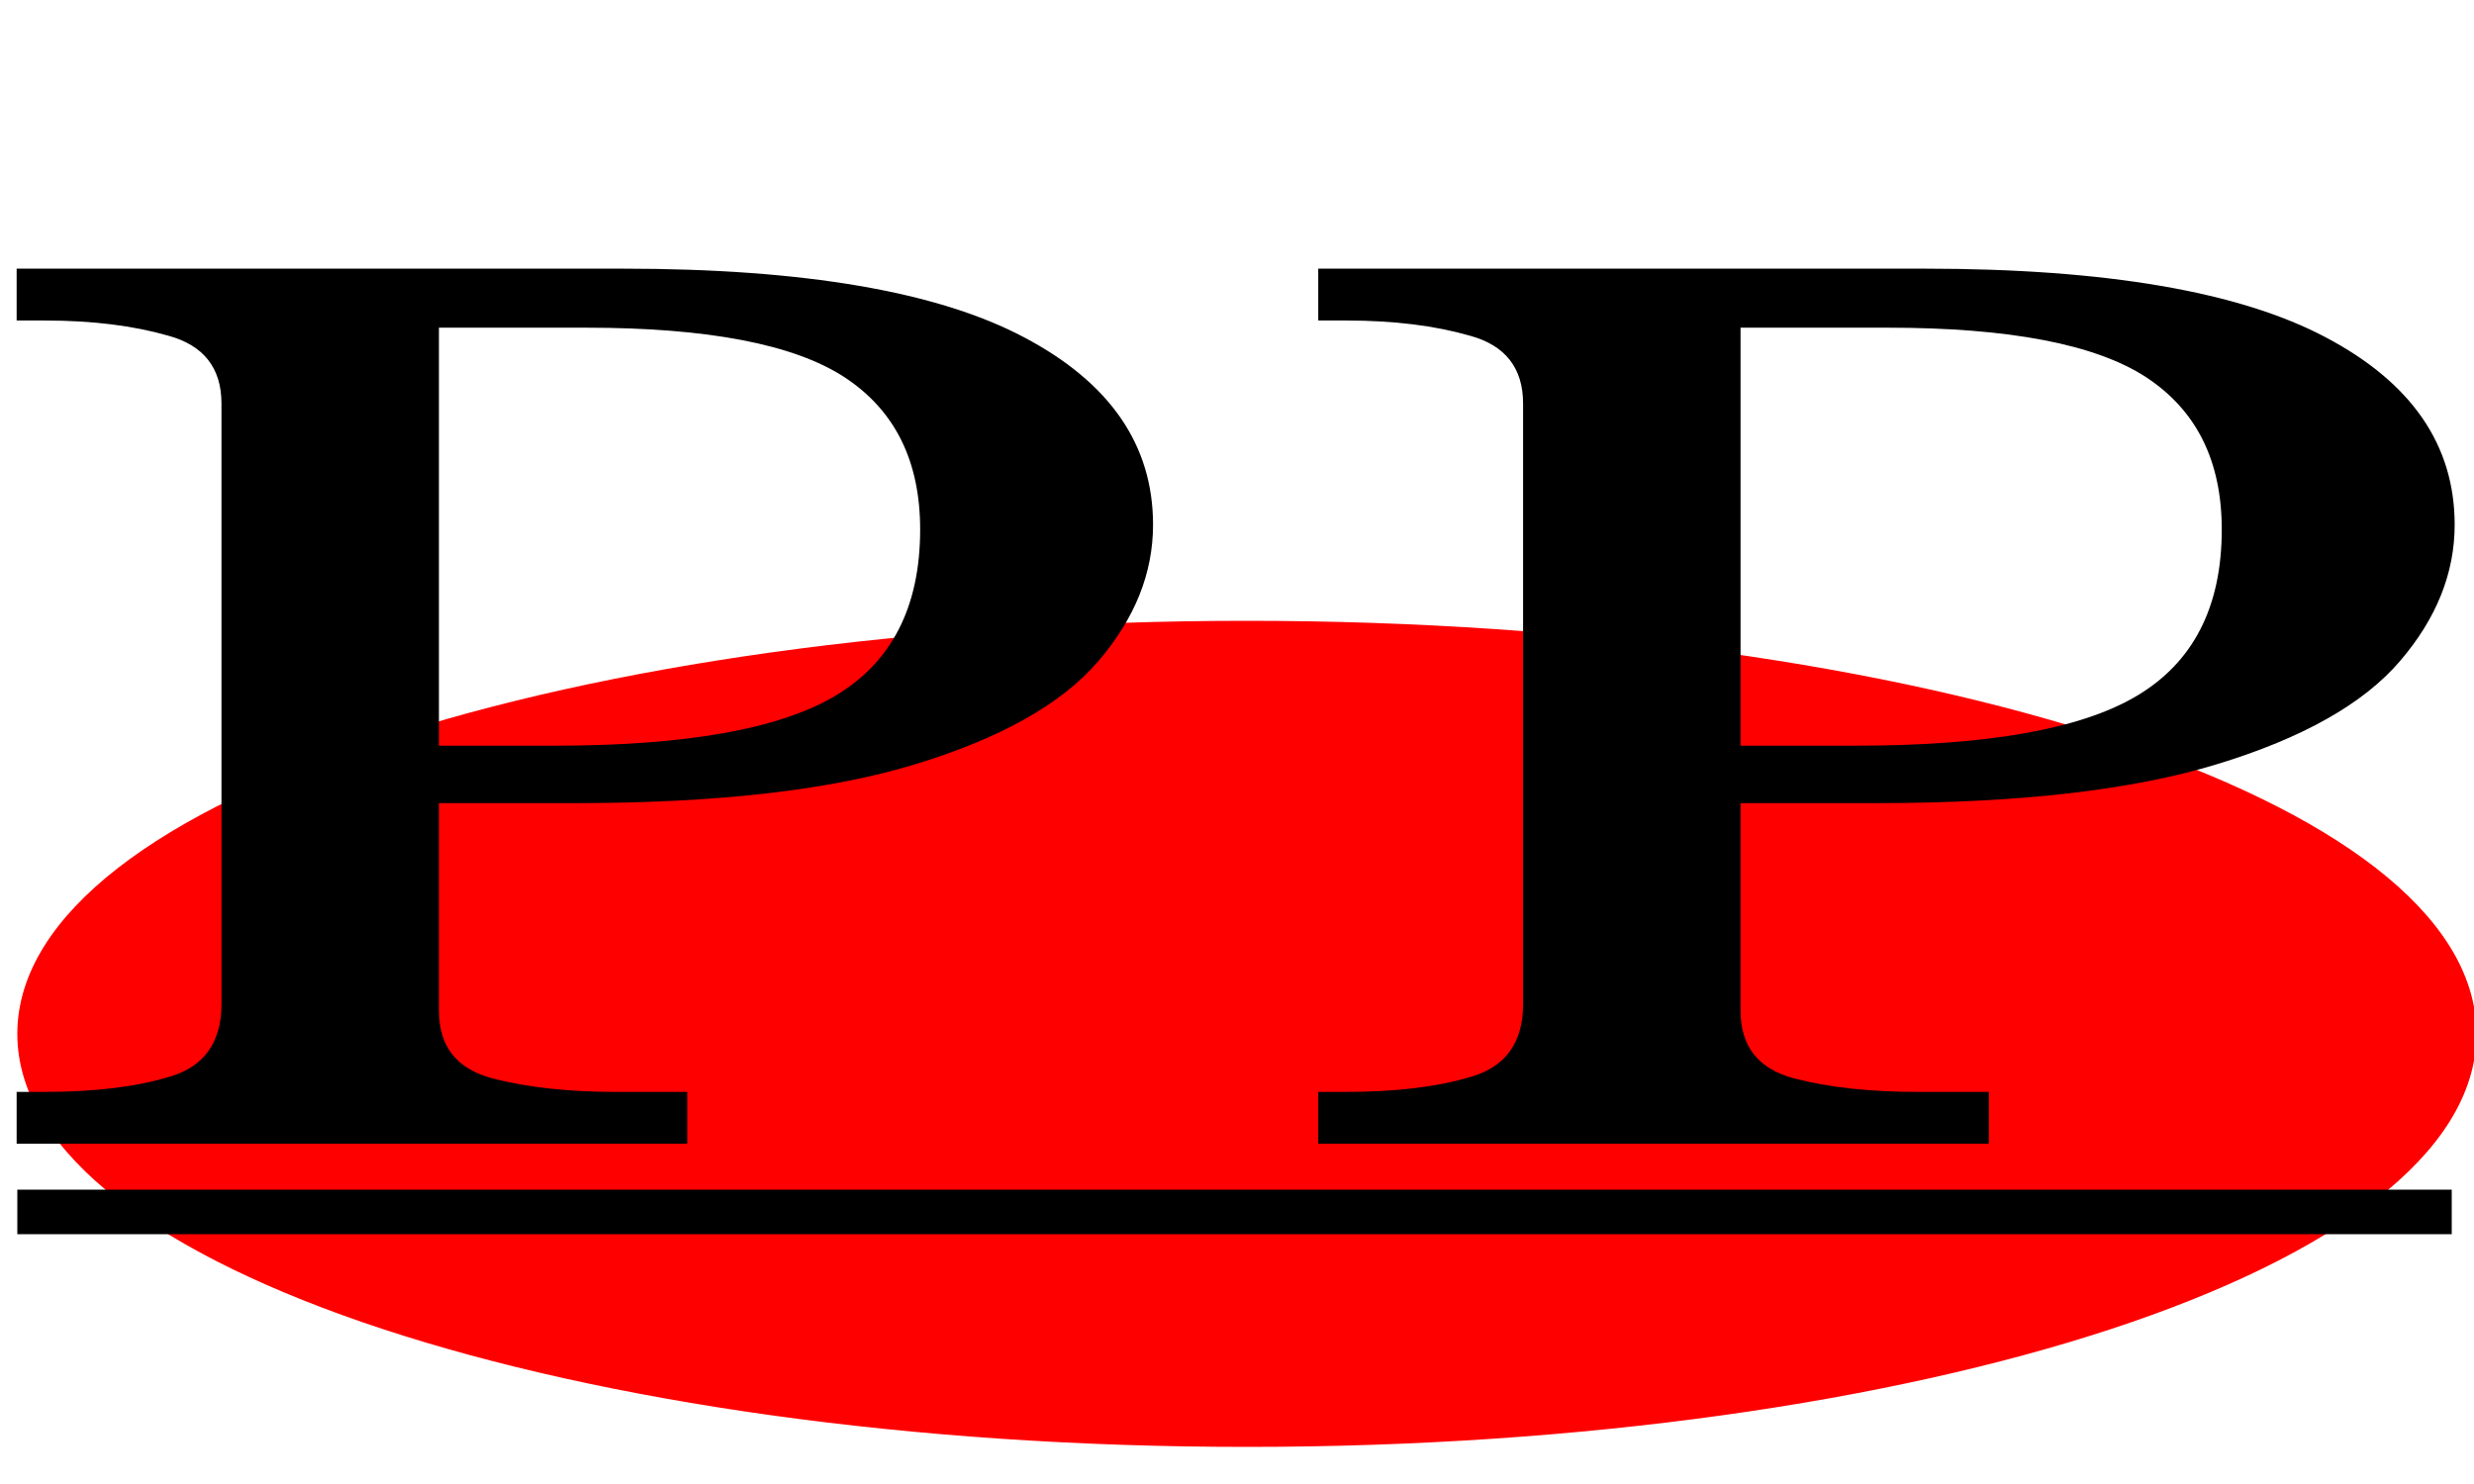
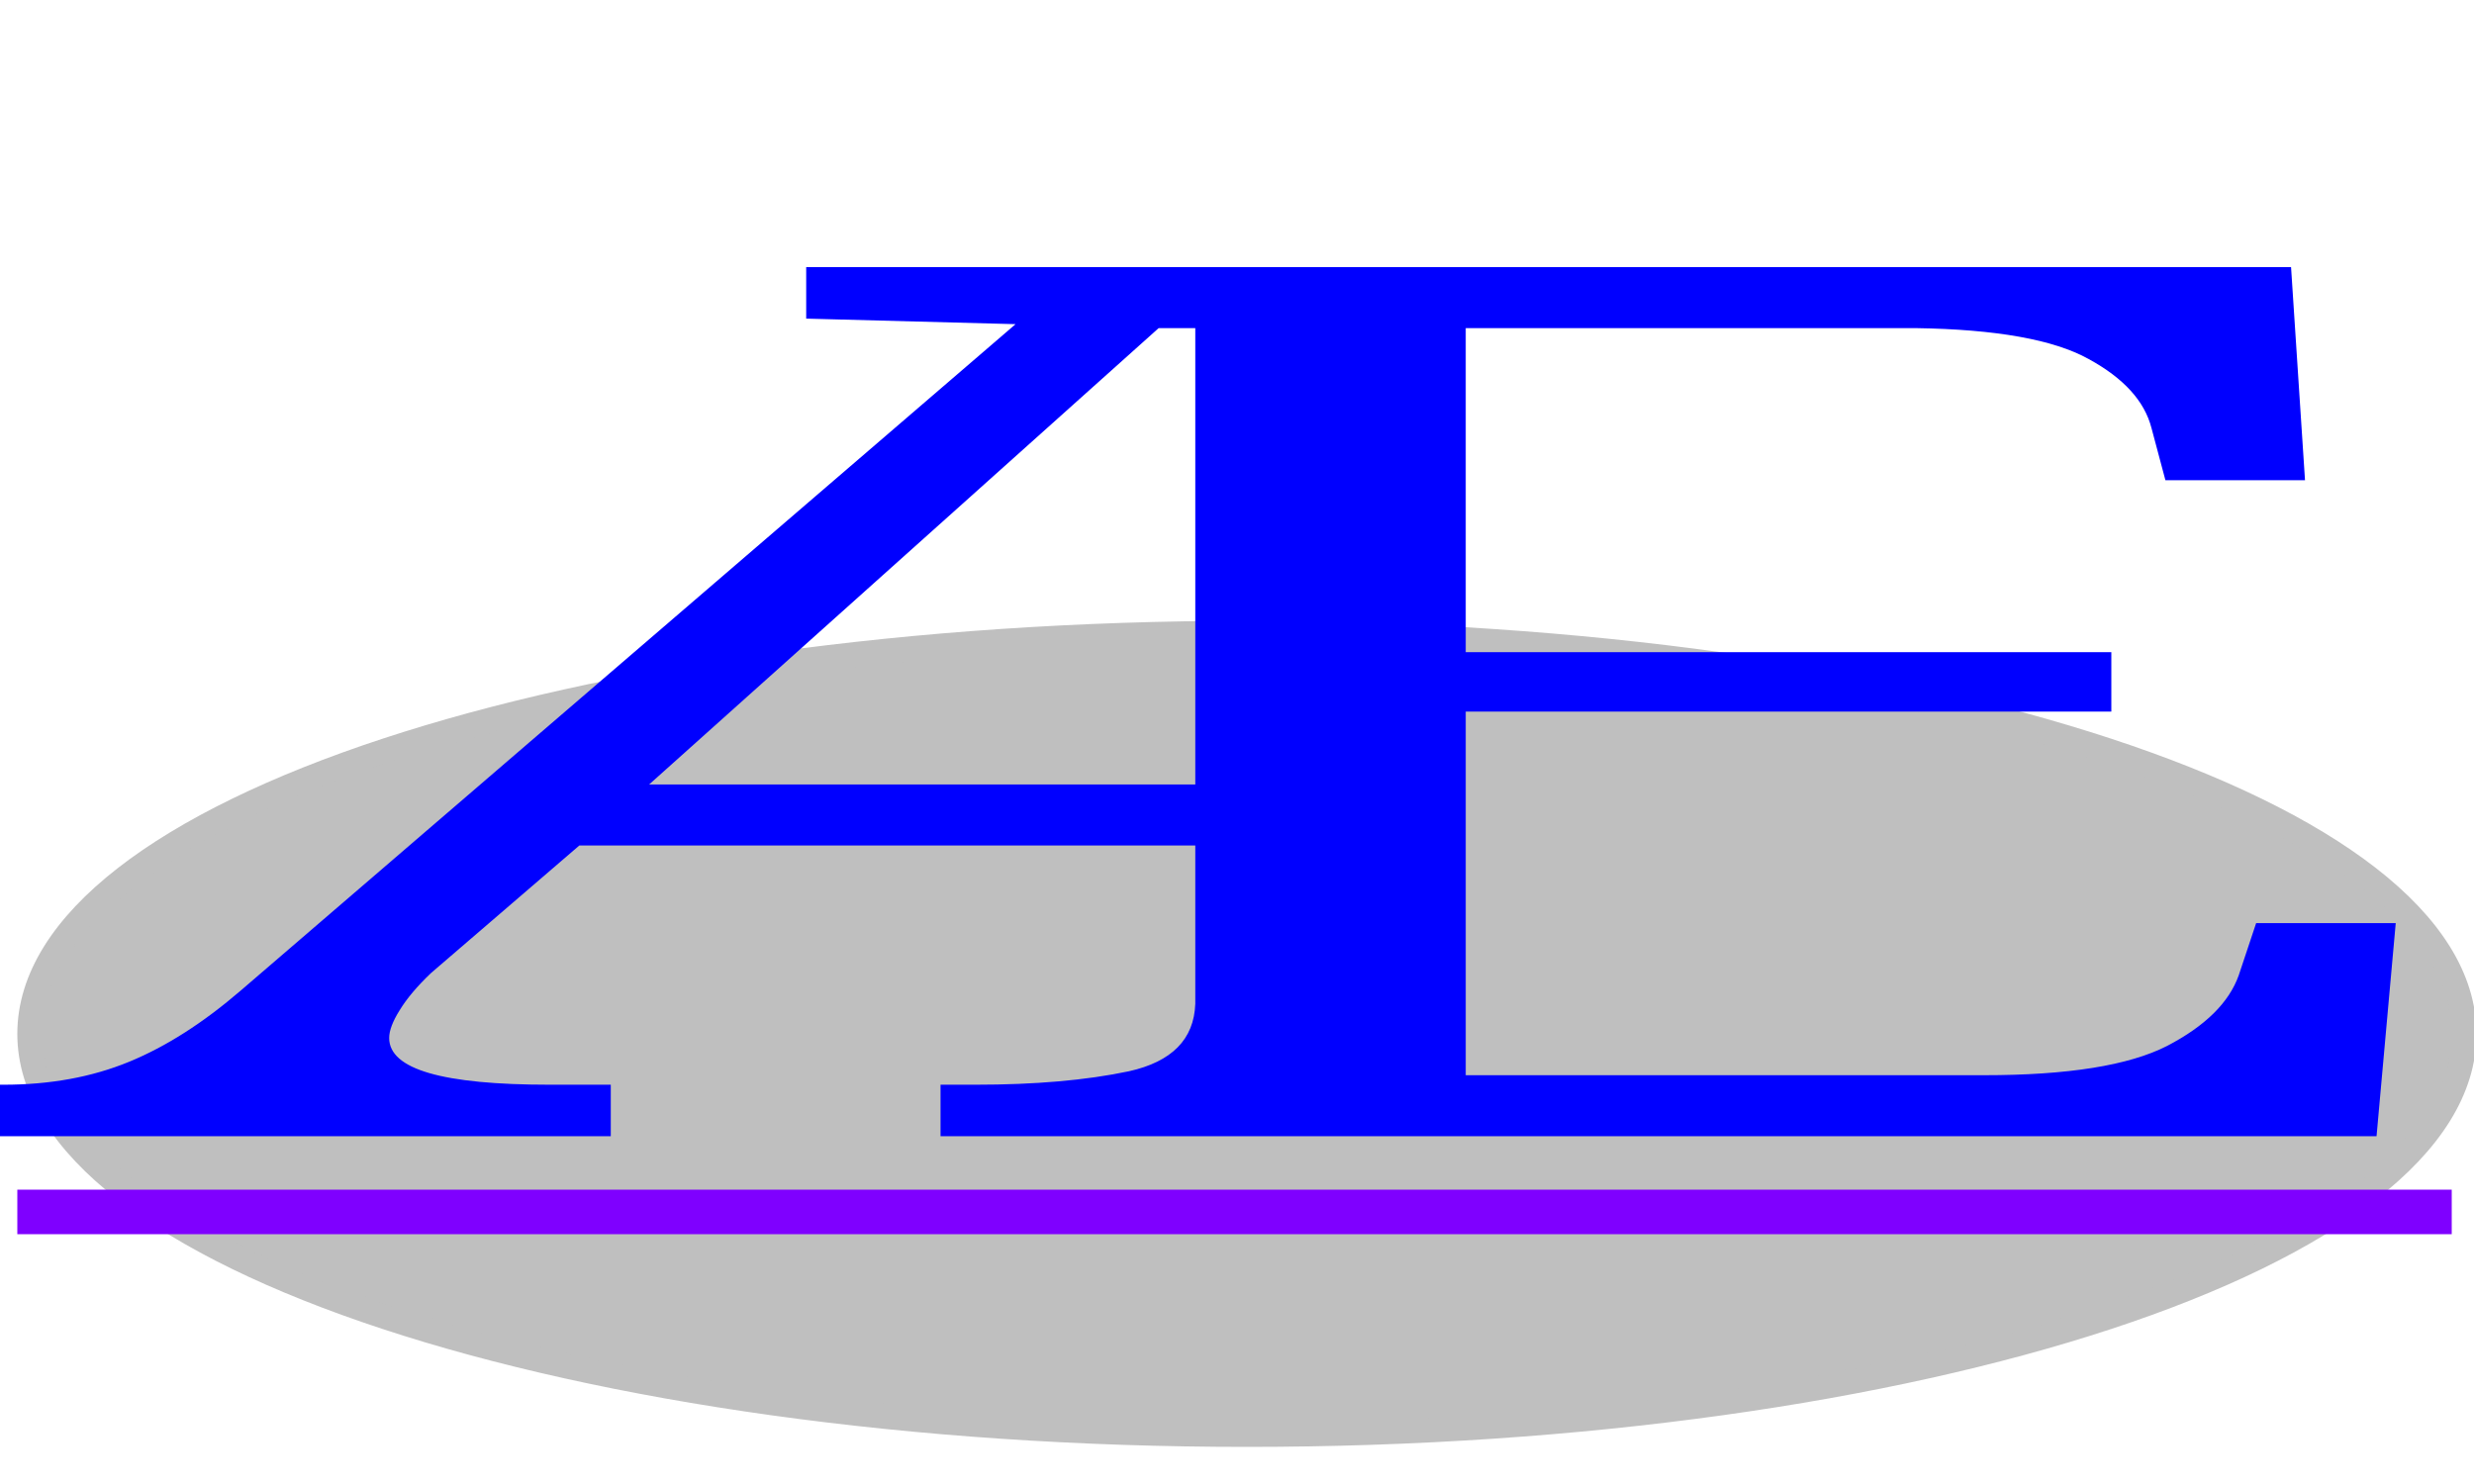
<svg xmlns="http://www.w3.org/2000/svg" width="500" height="300">
  <g>
-     <ellipse stroke="#ff0000" ry="81" rx="246" id="svg_3" cy="209" cx="252" stroke-width="5" fill="#ff0000" />
-     <text stroke="#000000" transform="matrix(18.1468 0 0 10.3209 -3584.6 -2448.75)" xml:space="preserve" text-anchor="middle" font-family="serif" font-size="24" id="svg_1" y="259.663" x="211.31" stroke-width="0" fill="#000000">PP</text>
-     <rect stroke="#000000" id="svg_4" height="4" width="487" y="243" x="6" stroke-linecap="null" stroke-linejoin="null" stroke-dasharray="null" stroke-width="5" fill="#000000" />
+     <ellipse stroke="#bfbfbf" ry="81" rx="246" id="svg_3" cy="209" cx="252" stroke-width="5" fill="#bfbfbf" />
+     <text style="cursor: move;" stroke="#000000" transform="matrix(15.0274 0 0 10.3209 -2927.92 -2423.75)" xml:space="preserve" text-anchor="middle" font-family="serif" font-size="24" id="svg_1" y="257.241" x="211.377" stroke-width="0" fill="#0000ff" />
+     <rect stroke="#7f00ff" id="svg_4" height="4" width="487" y="243" x="6" stroke-linecap="null" stroke-linejoin="null" stroke-dasharray="null" stroke-width="5" fill="#bfbfbf" />
+     <text stroke="#bfbfbf" transform="matrix(22.5686 0 0 10.2501 -4828.43 -872.193)" xml:space="preserve" text-anchor="middle" font-family="serif" font-size="24" id="svg_5" y="107.5" x="225" stroke-linecap="null" stroke-linejoin="null" stroke-dasharray="null" stroke-width="0" fill="#0000ff">Æ</text>
  </g>
</svg>
